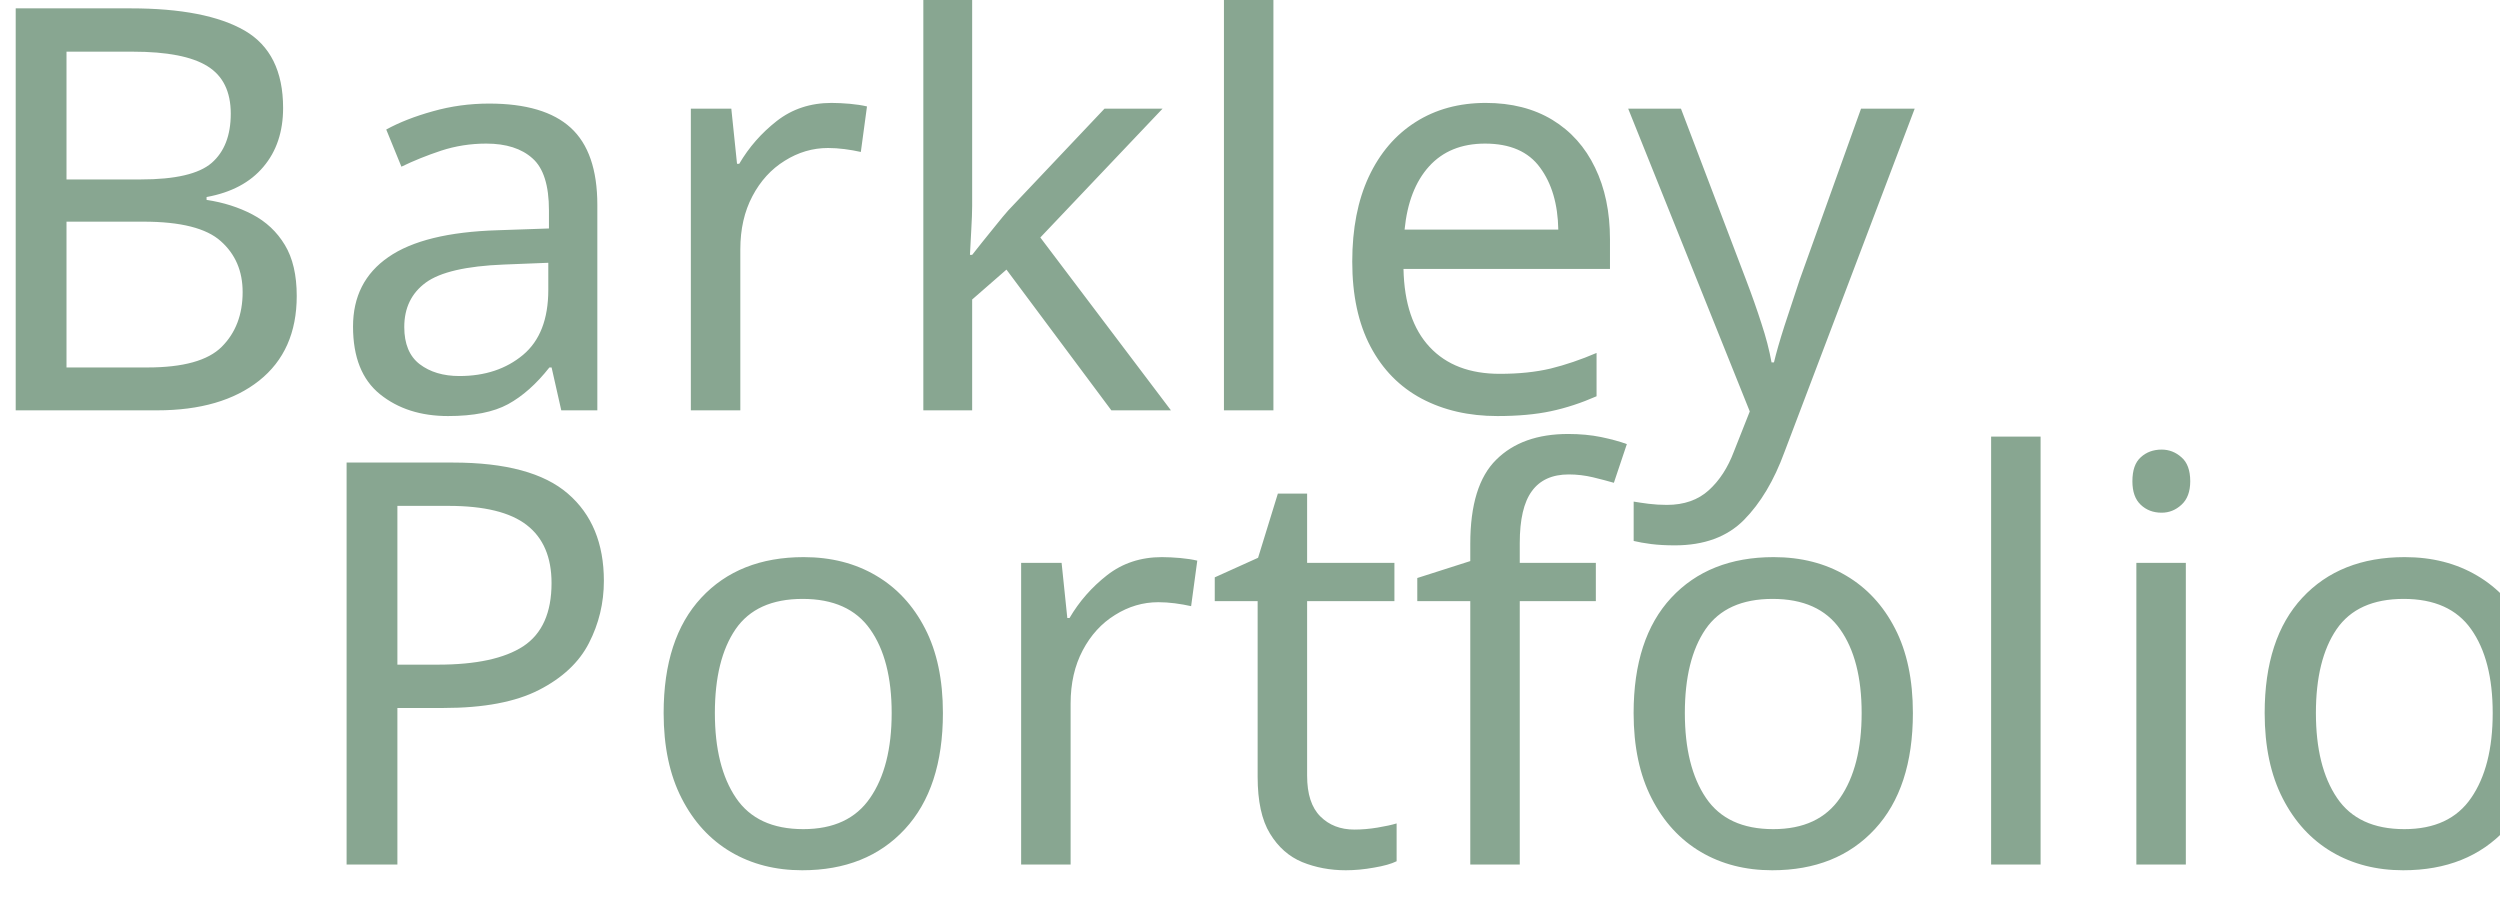
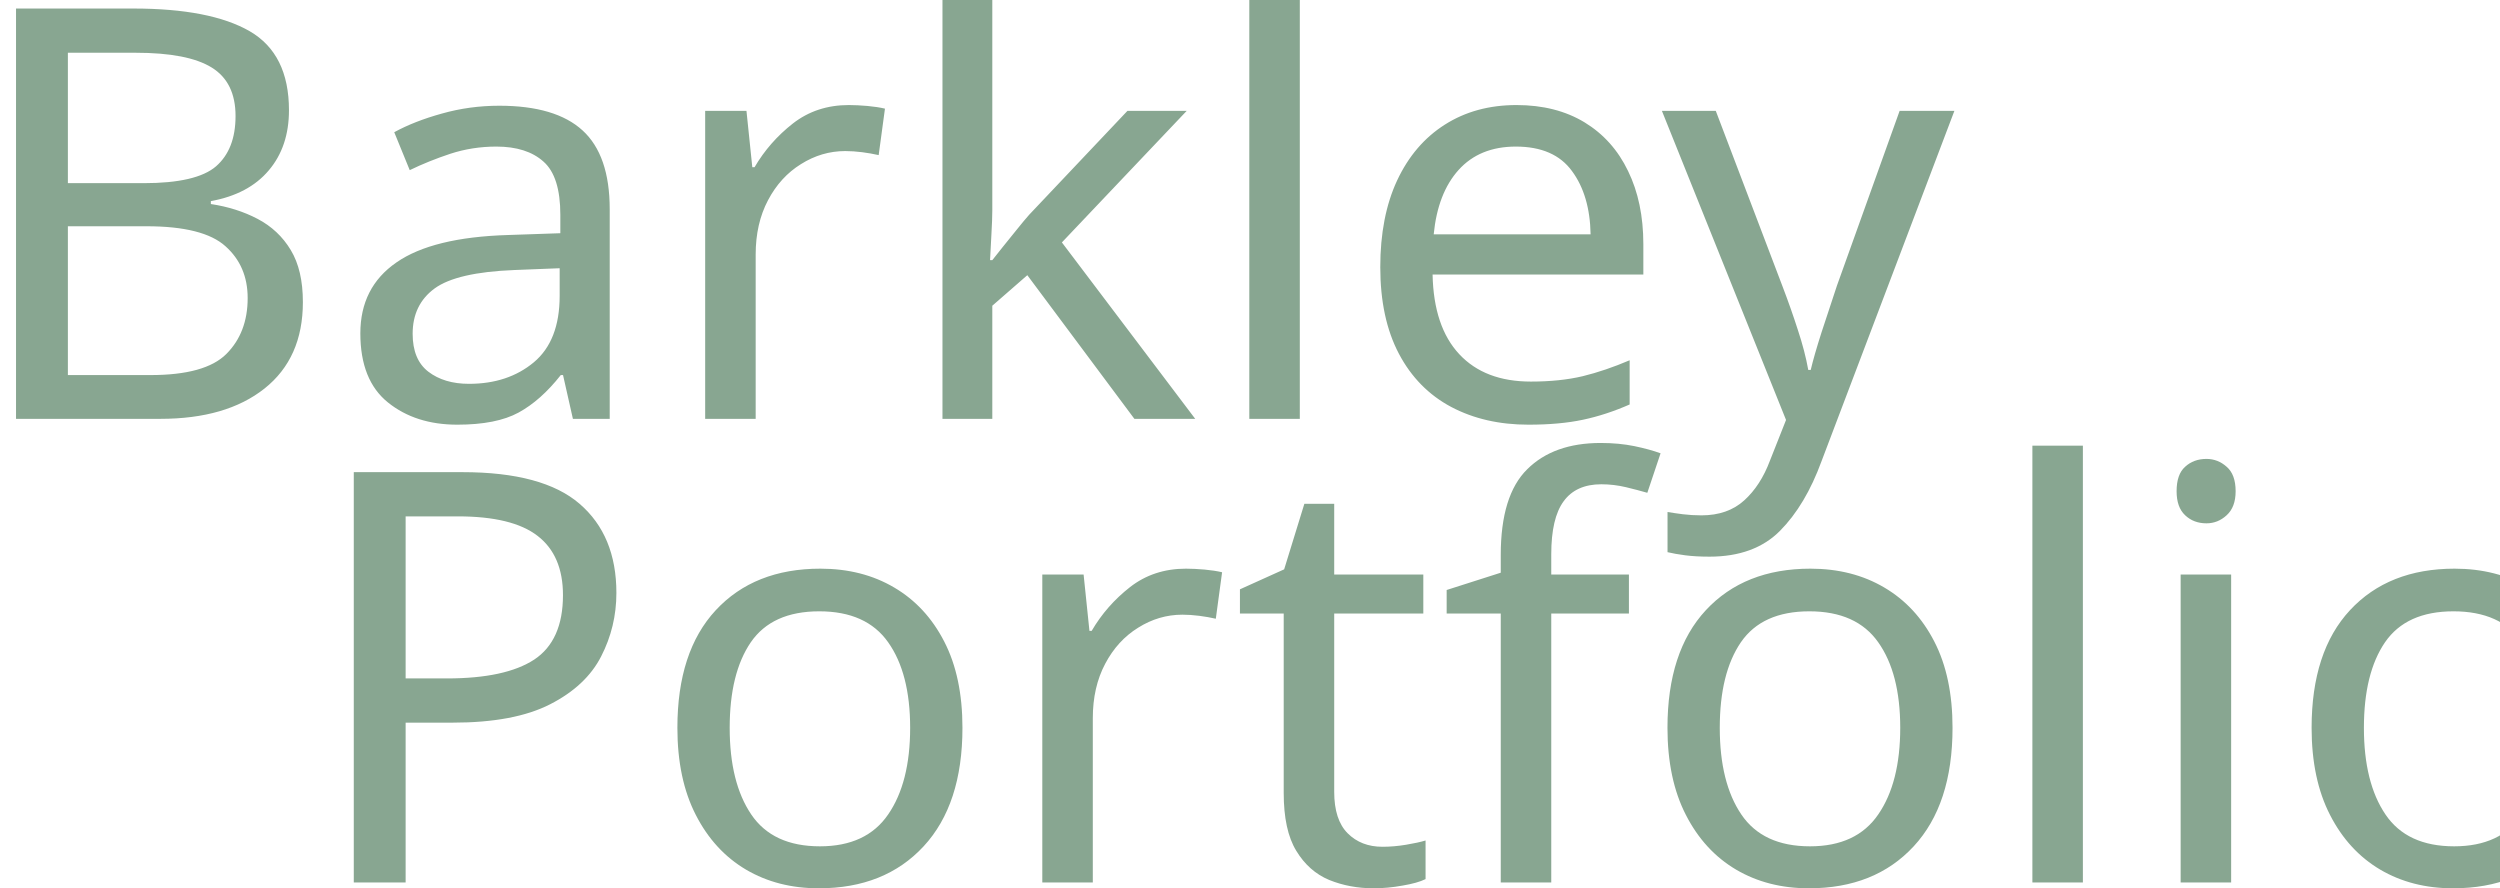
- <svg xmlns="http://www.w3.org/2000/svg" width="47mm" height="17mm" viewBox="0 0 177.638 64.252" version="1.1" id="svg1">
+ <svg xmlns="http://www.w3.org/2000/svg" width="46.046mm" height="16.339mm" viewBox="0 0 174.031 61.753" version="1.1" id="svg1">
  <defs id="defs1" />
  <g id="layer1" transform="translate(-389.521,-350.8747)">
    <text xml:space="preserve" style="font-weight:bold;font-size:40px;line-height:1.25;font-family:'GT Super Display Trial';-inkscape-font-specification:'GT Super Display Trial Bold';fill:#88a691;fill-opacity:1" x="386.761" y="380.035" id="text1">
      <tspan x="386.761" y="380.035" id="tspan2" style="font-style:normal;font-variant:normal;font-weight:500;font-stretch:normal;font-family:'Saans TRIAL';-inkscape-font-specification:'Saans TRIAL Medium';fill:#88a691;fill-opacity:1">Barkley</tspan>
    </text>
    <text xml:space="preserve" style="font-weight:bold;font-size:40px;line-height:1.25;font-family:'GT Super Display Trial';-inkscape-font-specification:'GT Super Display Trial Bold';fill:#88a691;fill-opacity:1" x="410.272" y="412.308" id="text3">
      <tspan id="tspan3" x="410.272" y="412.308" style="font-style:normal;font-variant:normal;font-weight:500;font-stretch:normal;font-family:'Saans TRIAL';-inkscape-font-specification:'Saans TRIAL Medium';fill:#88a691;fill-opacity:1">Portfolio</tspan>
    </text>
  </g>
</svg>
